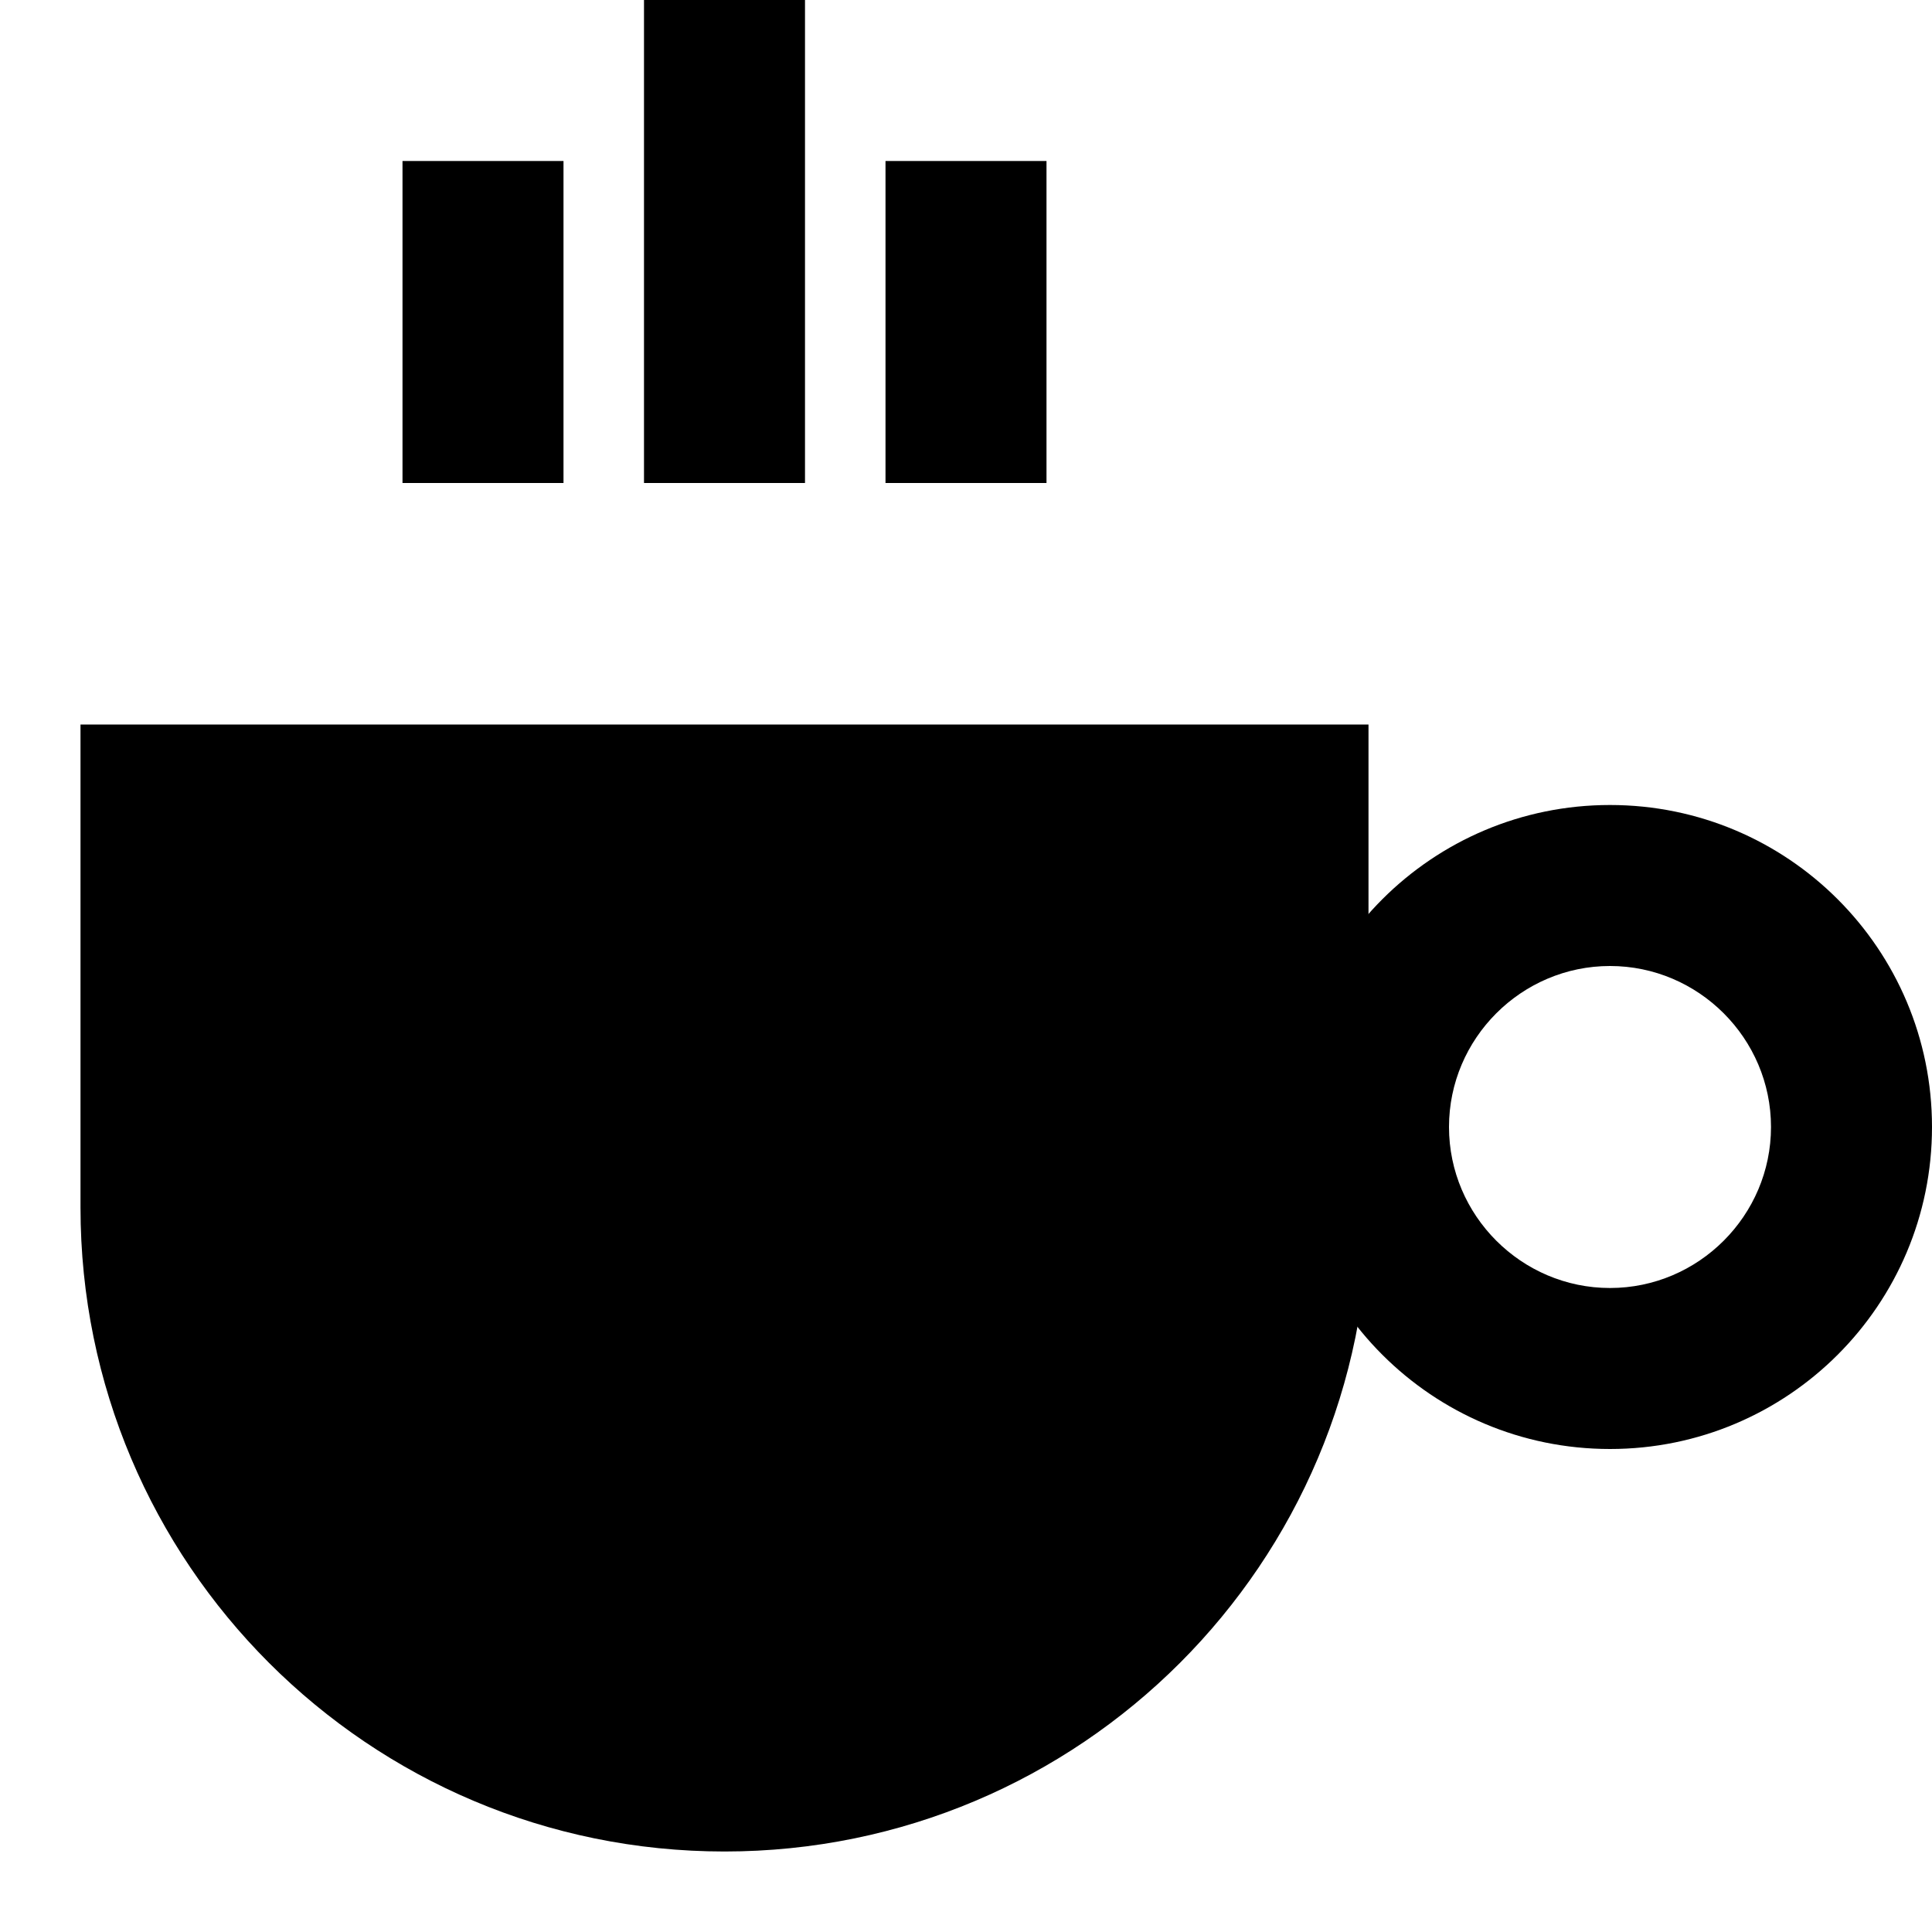
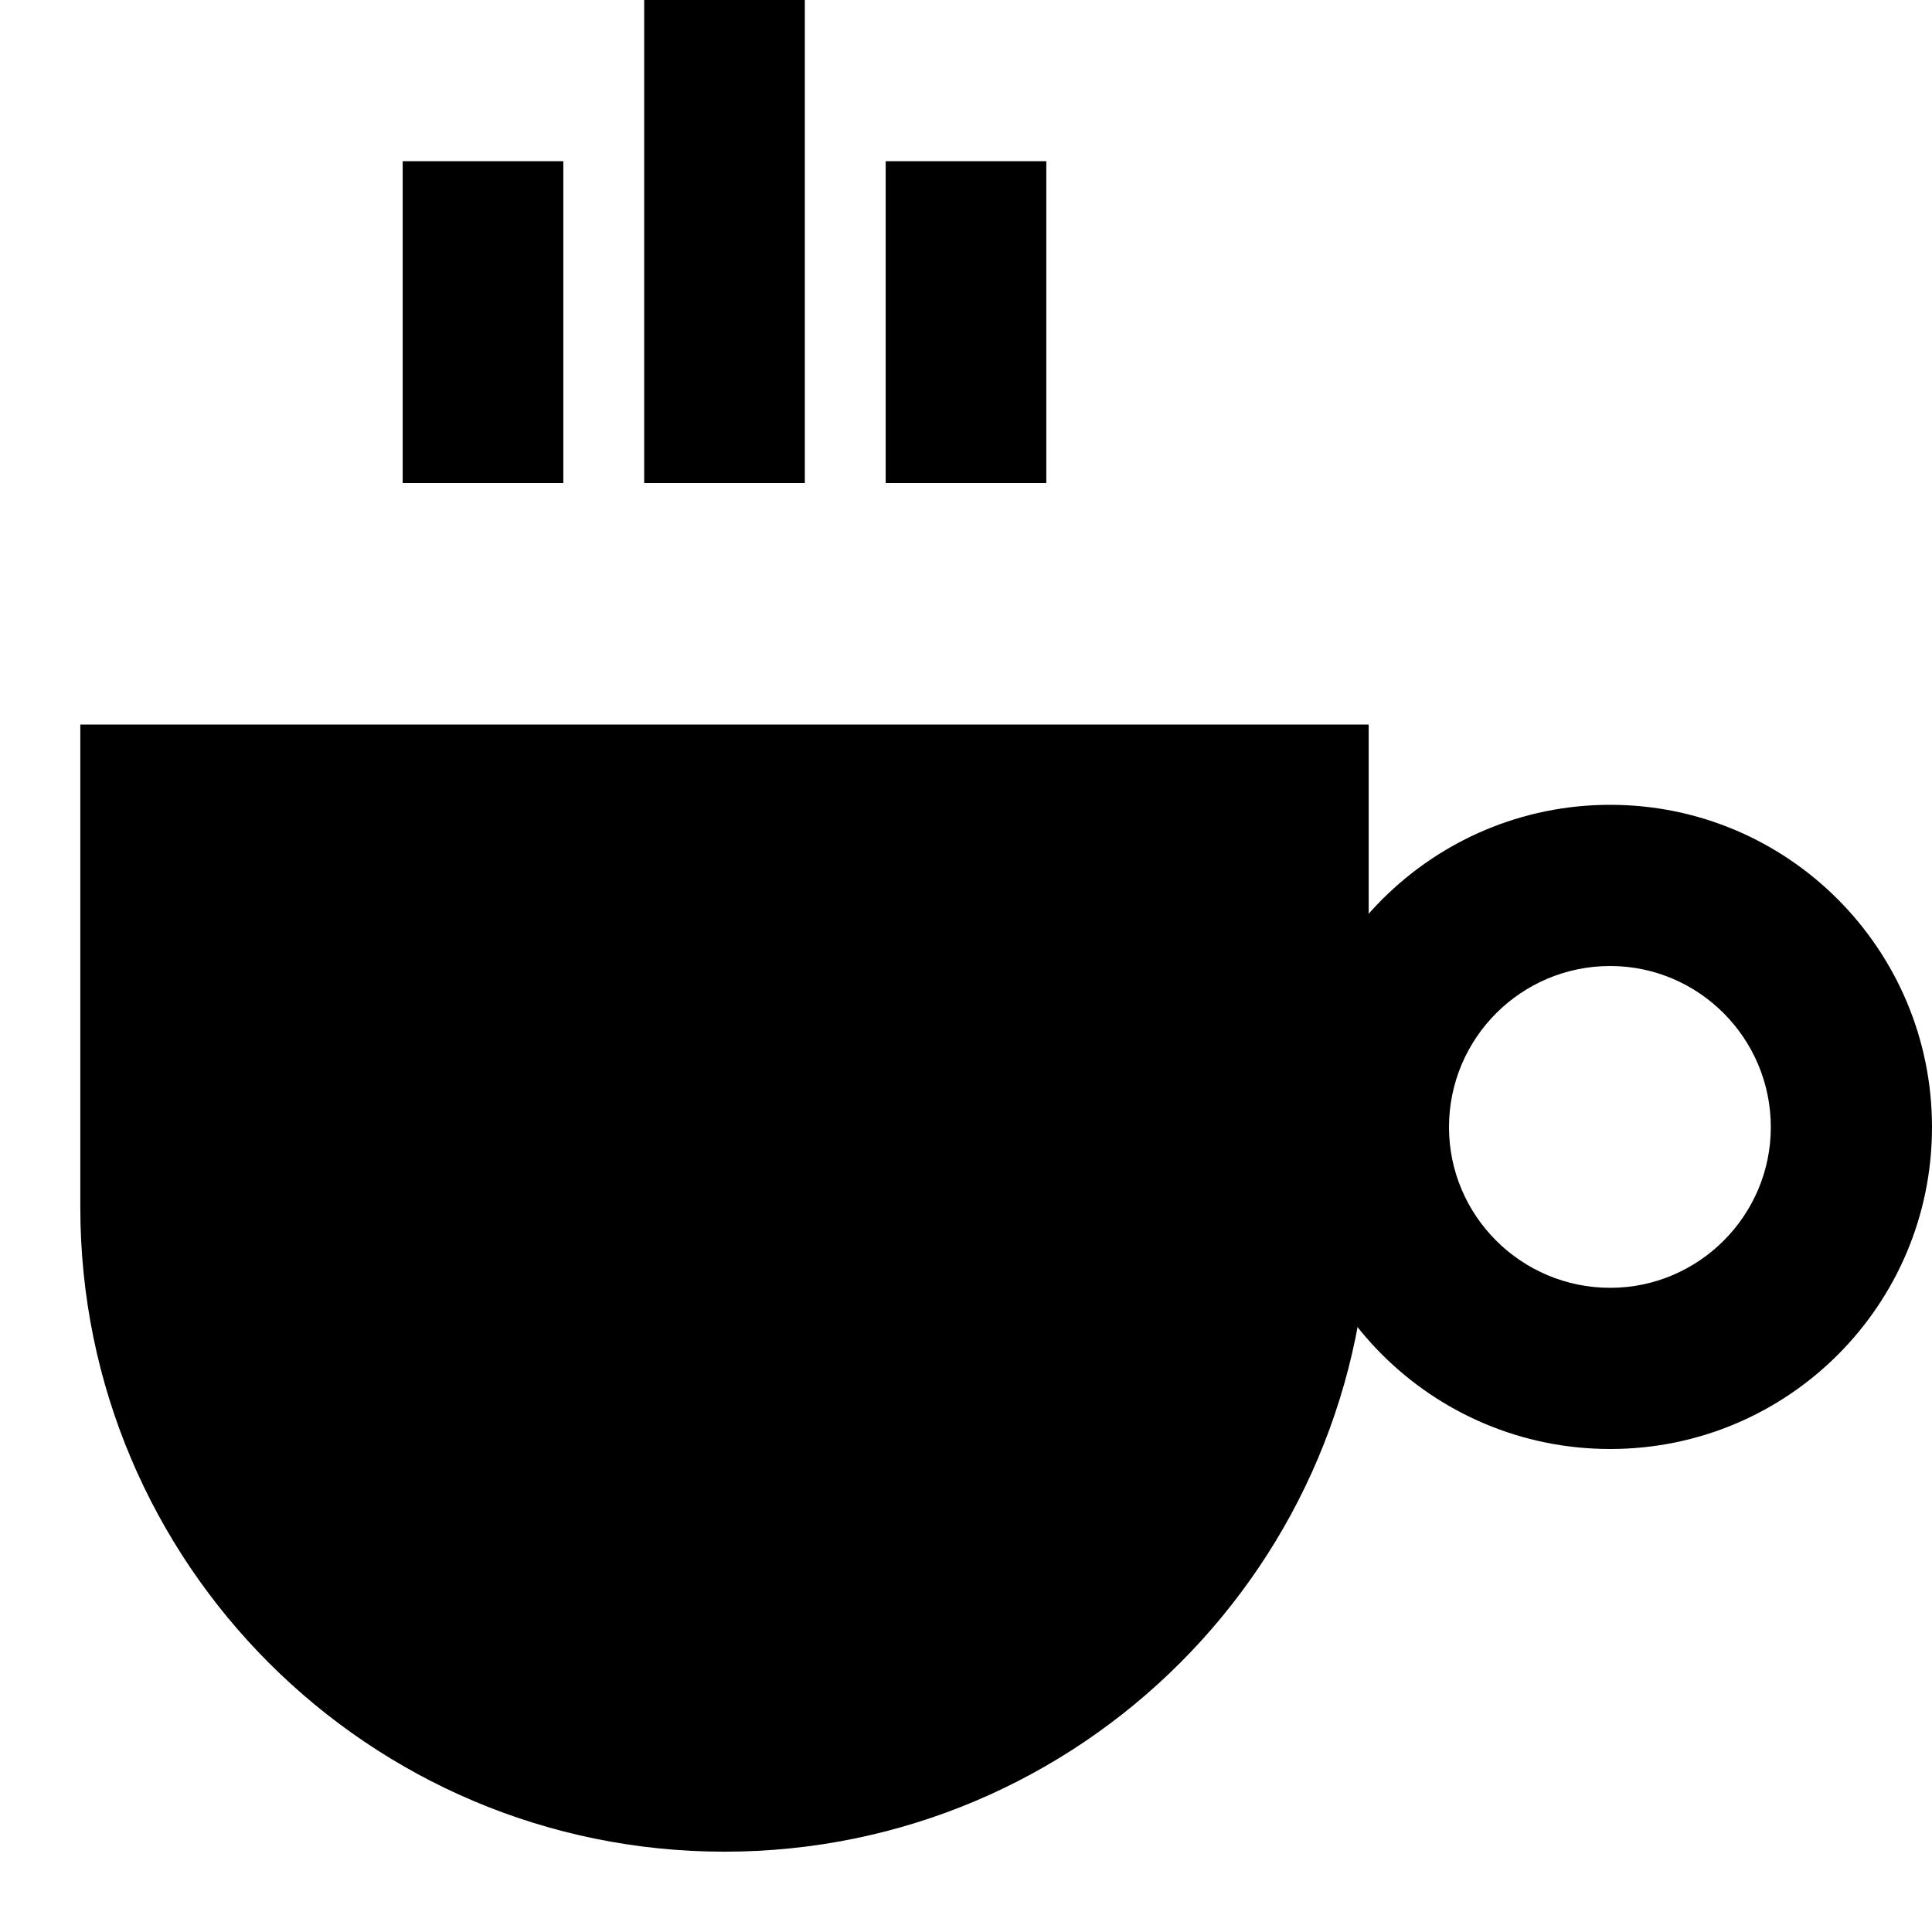
- <svg xmlns="http://www.w3.org/2000/svg" fill="#000000" height="800px" width="800px" version="1.1" id="Filled_Icons" x="0px" y="0px" viewBox="0 0 24 24" enable-background="new 0 0 24 24" xml:space="preserve">
-   <g id="Java-Filled">
-     <path d="M20,18c-2.21,0-4-1.79-4-4s1.79-4,4-4s4,1.79,4,4S22.21,18,20,18z M20,12c-1.1,0-2,0.9-2,2s0.9,2,2,2s2-0.9,2-2   S21.1,12,20,12z M13,6h-2V2h2V6z M10,6H8V0h2V6z M7,6H5V2h2V6z" />
-     <path d="M9,23L9,23c-4.42,0-8-3.58-8-8V9h16v6C17,19.42,13.42,23,9,23z" />
+ <svg xmlns="http://www.w3.org/2000/svg" width="14px" height="14px" viewBox="0 0 14 14" version="1.1">
+   <g id="surface1">
+     <path style=" stroke:none;fill-rule:nonzero;fill:rgb(0%,0%,0%);fill-opacity:1;" d="M 11.668 10.5 C 10.379 10.5 9.332 9.457 9.332 8.168 C 9.332 6.879 10.379 5.832 11.668 5.832 C 12.957 5.832 14 6.879 14 8.168 C 14 9.457 12.957 10.5 11.668 10.5 Z M 11.668 7 C 11.023 7 10.5 7.523 10.5 8.168 C 10.5 8.809 11.023 9.332 11.668 9.332 C 12.309 9.332 12.832 8.809 12.832 8.168 C 12.832 7.523 12.309 7 11.668 7 Z M 7.582 3.5 L 6.418 3.5 L 6.418 1.168 L 7.582 1.168 Z M 5.832 3.5 L 4.668 3.5 L 4.668 0 L 5.832 0 Z M 4.082 3.5 L 2.918 3.5 L 2.918 1.168 L 4.082 1.168 Z M 4.082 3.5 " />
+     <path style=" stroke:none;fill-rule:nonzero;fill:rgb(0%,0%,0%);fill-opacity:1;" d="M 5.25 13.418 C 2.672 13.418 0.582 11.328 0.582 8.75 L 0.582 5.25 L 9.918 5.25 L 9.918 8.75 C 9.918 11.328 7.828 13.418 5.25 13.418 Z M 5.25 13.418 " />
  </g>
</svg>
